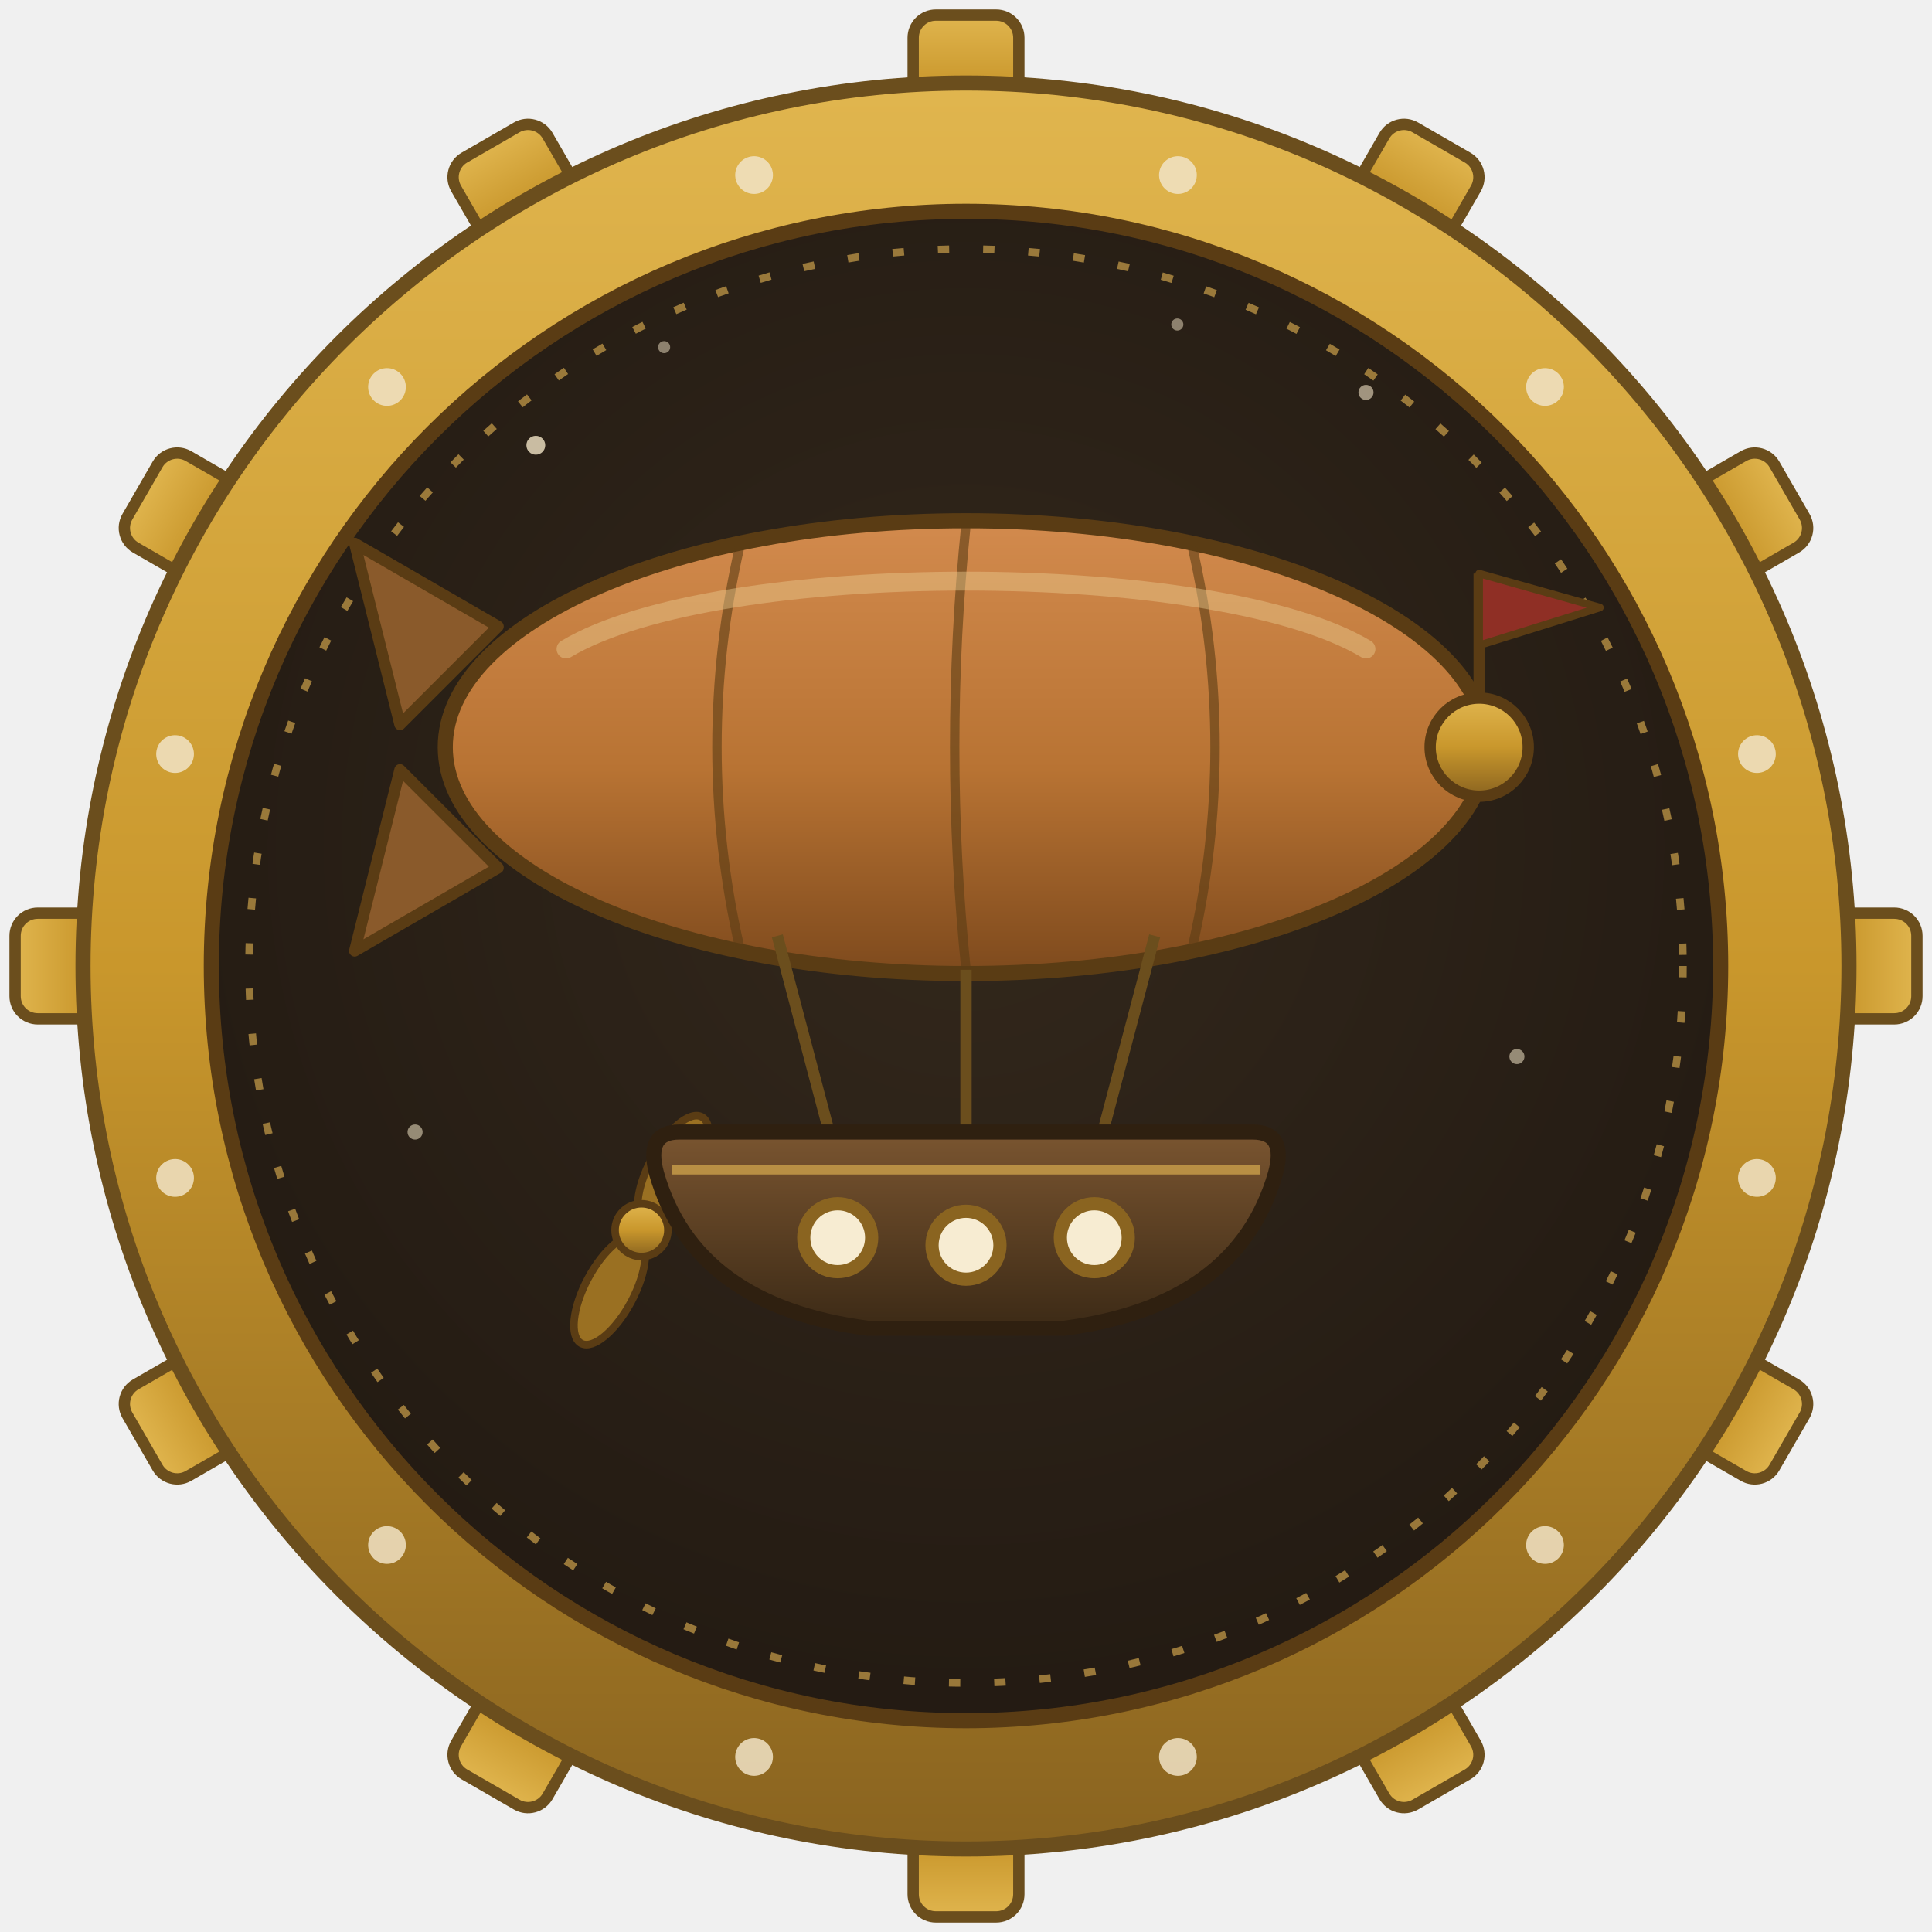
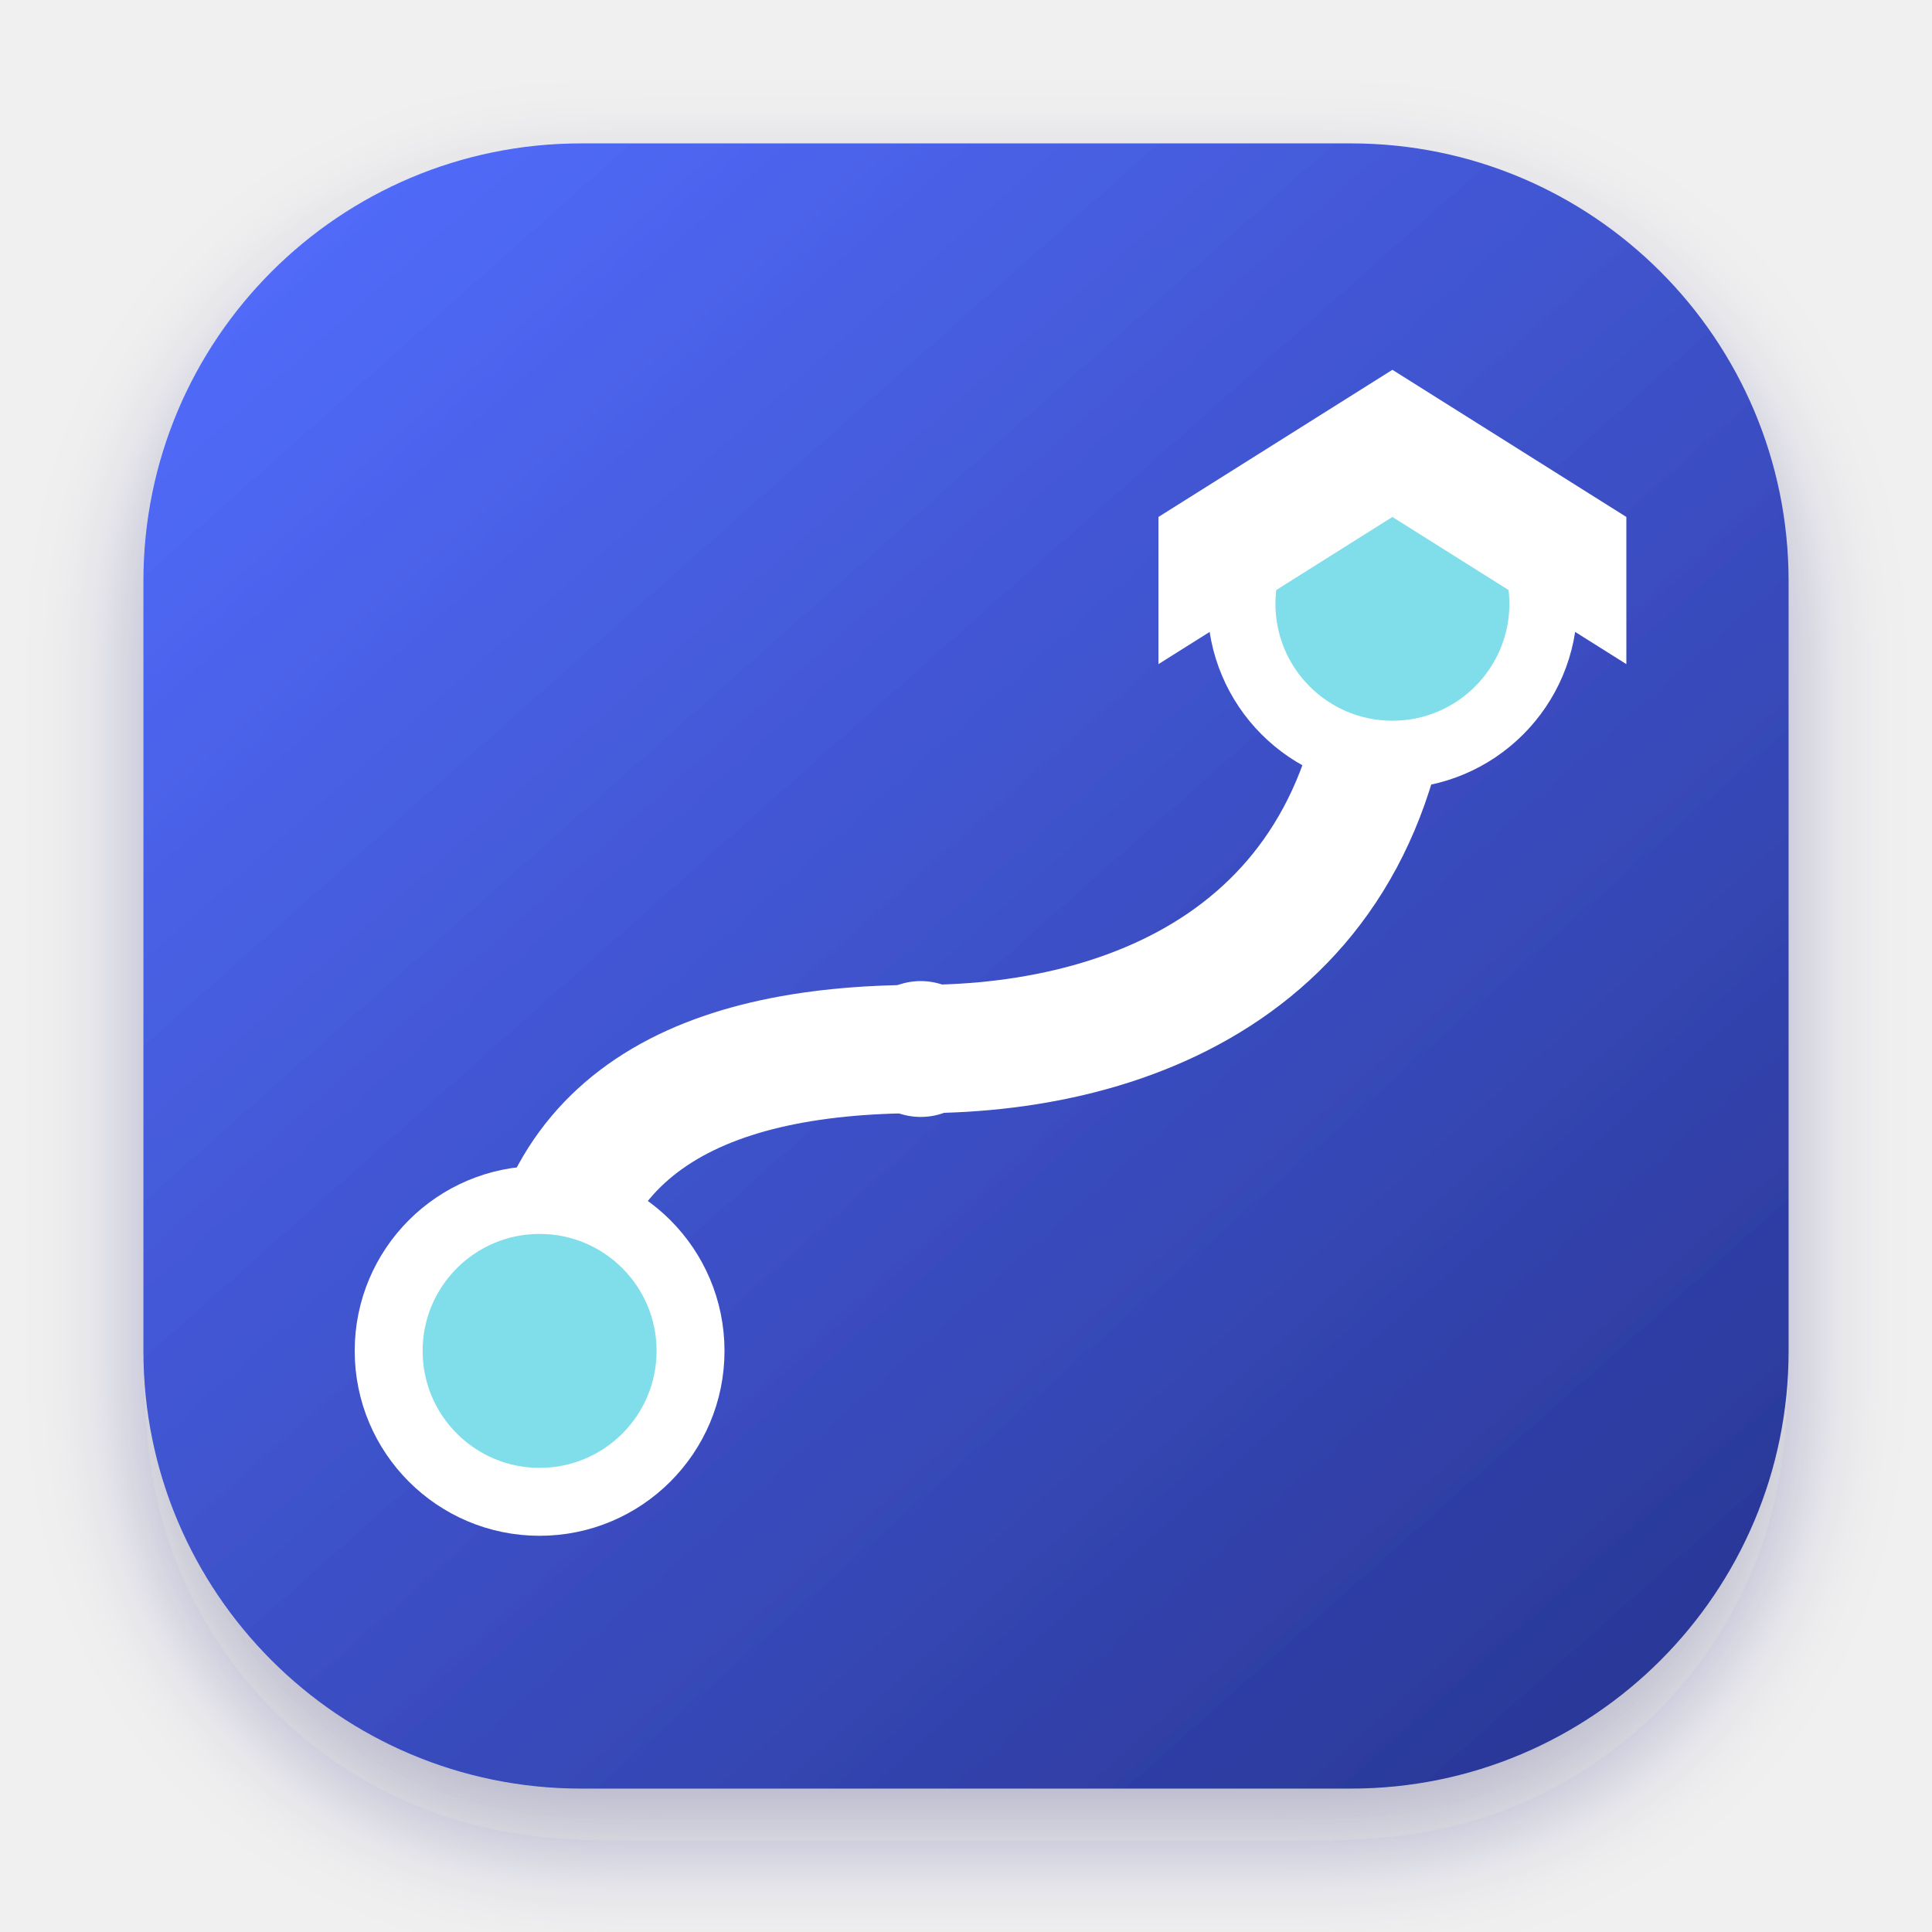
- <svg xmlns="http://www.w3.org/2000/svg" viewBox="0 0 512 512" width="512" height="512">
+ <svg xmlns="http://www.w3.org/2000/svg" viewBox="0 0 512 512" role="img" aria-labelledby="title desc">
  <defs>
-     <linearGradient id="brass" x1="0" y1="0" x2="0" y2="1">
-       <stop offset="0" stop-color="#e0b54e" />
-       <stop offset="0.5" stop-color="#c9972c" />
-       <stop offset="1" stop-color="#8a6420" />
+     <linearGradient id="surface" x1="64" y1="40" x2="448" y2="472" gradientUnits="userSpaceOnUse">
+       <stop stop-color="#536dfe" />
+       <stop offset="1" stop-color="#283593" />
    </linearGradient>
-     <linearGradient id="copper" x1="0" y1="0" x2="0" y2="1">
-       <stop offset="0" stop-color="#d28a4d" />
-       <stop offset="0.55" stop-color="#b87333" />
-       <stop offset="1" stop-color="#7e4a1d" />
-     </linearGradient>
-     <linearGradient id="wood" x1="0" y1="0" x2="0" y2="1">
-       <stop offset="0" stop-color="#7a5530" />
-       <stop offset="1" stop-color="#3c2a16" />
-     </linearGradient>
-     <radialGradient id="sky" cx="0.5" cy="0.42" r="0.75">
-       <stop offset="0" stop-color="#33281c" />
-       <stop offset="1" stop-color="#1f1710" />
-     </radialGradient>
-     <g id="tooth">
-       <rect x="242" y="4" width="28" height="38" rx="6" fill="url(#brass)" stroke="#6b4e1d" stroke-width="3" />
-     </g>
-     <g id="rivet">
-       <circle cx="256" cy="39" r="5" fill="#f1e3c5" opacity="0.85" />
-     </g>
+     <filter id="shadow" x="-20%" y="-20%" width="140%" height="140%">
+       <feDropShadow dx="0" dy="14" stdDeviation="14" flood-color="#18236b" flood-opacity=".28" />
+     </filter>
  </defs>
-   <use href="#tooth" />
-   <use href="#tooth" transform="rotate(30 256 256)" />
-   <use href="#tooth" transform="rotate(60 256 256)" />
-   <use href="#tooth" transform="rotate(90 256 256)" />
-   <use href="#tooth" transform="rotate(120 256 256)" />
-   <use href="#tooth" transform="rotate(150 256 256)" />
-   <use href="#tooth" transform="rotate(180 256 256)" />
-   <use href="#tooth" transform="rotate(210 256 256)" />
-   <use href="#tooth" transform="rotate(240 256 256)" />
-   <use href="#tooth" transform="rotate(270 256 256)" />
-   <use href="#tooth" transform="rotate(300 256 256)" />
-   <use href="#tooth" transform="rotate(330 256 256)" />
-   <circle cx="256" cy="256" r="234" fill="url(#brass)" stroke="#6b4e1d" stroke-width="4" />
-   <use href="#rivet" transform="rotate(15 256 256)" />
-   <use href="#rivet" transform="rotate(45 256 256)" />
-   <use href="#rivet" transform="rotate(75 256 256)" />
-   <use href="#rivet" transform="rotate(105 256 256)" />
-   <use href="#rivet" transform="rotate(135 256 256)" />
-   <use href="#rivet" transform="rotate(165 256 256)" />
-   <use href="#rivet" transform="rotate(195 256 256)" />
-   <use href="#rivet" transform="rotate(225 256 256)" />
-   <use href="#rivet" transform="rotate(255 256 256)" />
-   <use href="#rivet" transform="rotate(285 256 256)" />
-   <use href="#rivet" transform="rotate(315 256 256)" />
-   <use href="#rivet" transform="rotate(345 256 256)" />
-   <circle cx="256" cy="256" r="200" fill="url(#sky)" stroke="#5a3c14" stroke-width="4" />
-   <circle cx="256" cy="256" r="190" fill="none" stroke="#caa04a" stroke-width="2" stroke-dasharray="3 9" opacity="0.7" />
-   <circle cx="142" cy="118" r="2.5" fill="#f1e3c5" opacity="0.8" />
-   <circle cx="362" cy="104" r="2" fill="#f1e3c5" opacity="0.6" />
-   <circle cx="402" cy="280" r="2" fill="#f1e3c5" opacity="0.55" />
-   <circle cx="110" cy="300" r="2" fill="#f1e3c5" opacity="0.55" />
-   <circle cx="312" cy="86" r="1.6" fill="#f1e3c5" opacity="0.5" />
-   <circle cx="176" cy="92" r="1.6" fill="#f1e3c5" opacity="0.5" />
-   <path d="M132 166 L94 144 L106 192 Z" fill="#8a5a2b" stroke="#5a3c14" stroke-width="3" stroke-linejoin="round" />
-   <path d="M132 230 L94 252 L106 204 Z" fill="#8a5a2b" stroke="#5a3c14" stroke-width="3" stroke-linejoin="round" />
-   <ellipse cx="256" cy="198" rx="138" ry="60" fill="url(#copper)" stroke="#5a3c14" stroke-width="4" />
-   <path d="M196 145 C188 180 188 216 196 251" fill="none" stroke="#5a3c14" stroke-width="2.5" opacity="0.6" />
-   <path d="M256 139 C252 178 252 218 256 257" fill="none" stroke="#5a3c14" stroke-width="2.5" opacity="0.6" />
-   <path d="M316 145 C324 180 324 216 316 251" fill="none" stroke="#5a3c14" stroke-width="2.5" opacity="0.6" />
-   <path d="M150 172 C190 148 322 148 362 172" fill="none" stroke="#e8c98f" stroke-width="5" opacity="0.45" stroke-linecap="round" />
-   <circle cx="392" cy="198" r="13" fill="url(#brass)" stroke="#5a3c14" stroke-width="3" />
-   <line x1="392" y1="186" x2="392" y2="152" stroke="#5a3c14" stroke-width="3" />
-   <path d="M392 152 L424 161 L392 171 Z" fill="#8f2f25" stroke="#5a3c14" stroke-width="2" stroke-linejoin="round" />
-   <line x1="206" y1="248" x2="220" y2="301" stroke="#6b4e1d" stroke-width="3" />
-   <line x1="306" y1="248" x2="292" y2="301" stroke="#6b4e1d" stroke-width="3" />
-   <line x1="256" y1="257" x2="256" y2="301" stroke="#6b4e1d" stroke-width="3" />
-   <g transform="rotate(28 170 326)">
-     <ellipse cx="170" cy="308" rx="6.5" ry="16" fill="#9a7022" stroke="#5a3c14" stroke-width="2" />
-     <ellipse cx="170" cy="344" rx="6.5" ry="16" fill="#9a7022" stroke="#5a3c14" stroke-width="2" />
-   </g>
-   <circle cx="170" cy="326" r="7" fill="url(#brass)" stroke="#5a3c14" stroke-width="2" />
-   <path d="M180 300 L332 300 Q341 300 338 311 Q328 346 282 352 L230 352 Q184 346 174 311 Q171 300 180 300 Z" fill="url(#wood)" stroke="#2f2010" stroke-width="4" />
-   <line x1="178" y1="310" x2="334" y2="310" stroke="#caa04a" stroke-width="2.5" opacity="0.8" />
-   <circle cx="222" cy="328" r="9" fill="#f7ecd2" stroke="#8a6420" stroke-width="3.5" />
-   <circle cx="256" cy="330" r="9" fill="#f7ecd2" stroke="#8a6420" stroke-width="3.5" />
-   <circle cx="290" cy="328" r="9" fill="#f7ecd2" stroke="#8a6420" stroke-width="3.5" />
+   <rect x="38" y="38" width="436" height="436" rx="116" fill="url(#surface)" filter="url(#shadow)" />
+   <path d="M143 358C143 299 184 278 244 278S369 250 369 160" fill="none" stroke="#fff" stroke-width="34" stroke-linecap="round" stroke-linejoin="round" />
+   <circle cx="143" cy="358" r="40" fill="#80deea" stroke="#fff" stroke-width="18" />
+   <circle cx="369" cy="160" r="40" fill="#80deea" stroke="#fff" stroke-width="18" />
+   <path d="M307 137 369 98l62 39v39l-62-39-62 39Z" fill="#fff" />
+   <circle cx="244" cy="278" r="18" fill="#fff" />
</svg>
